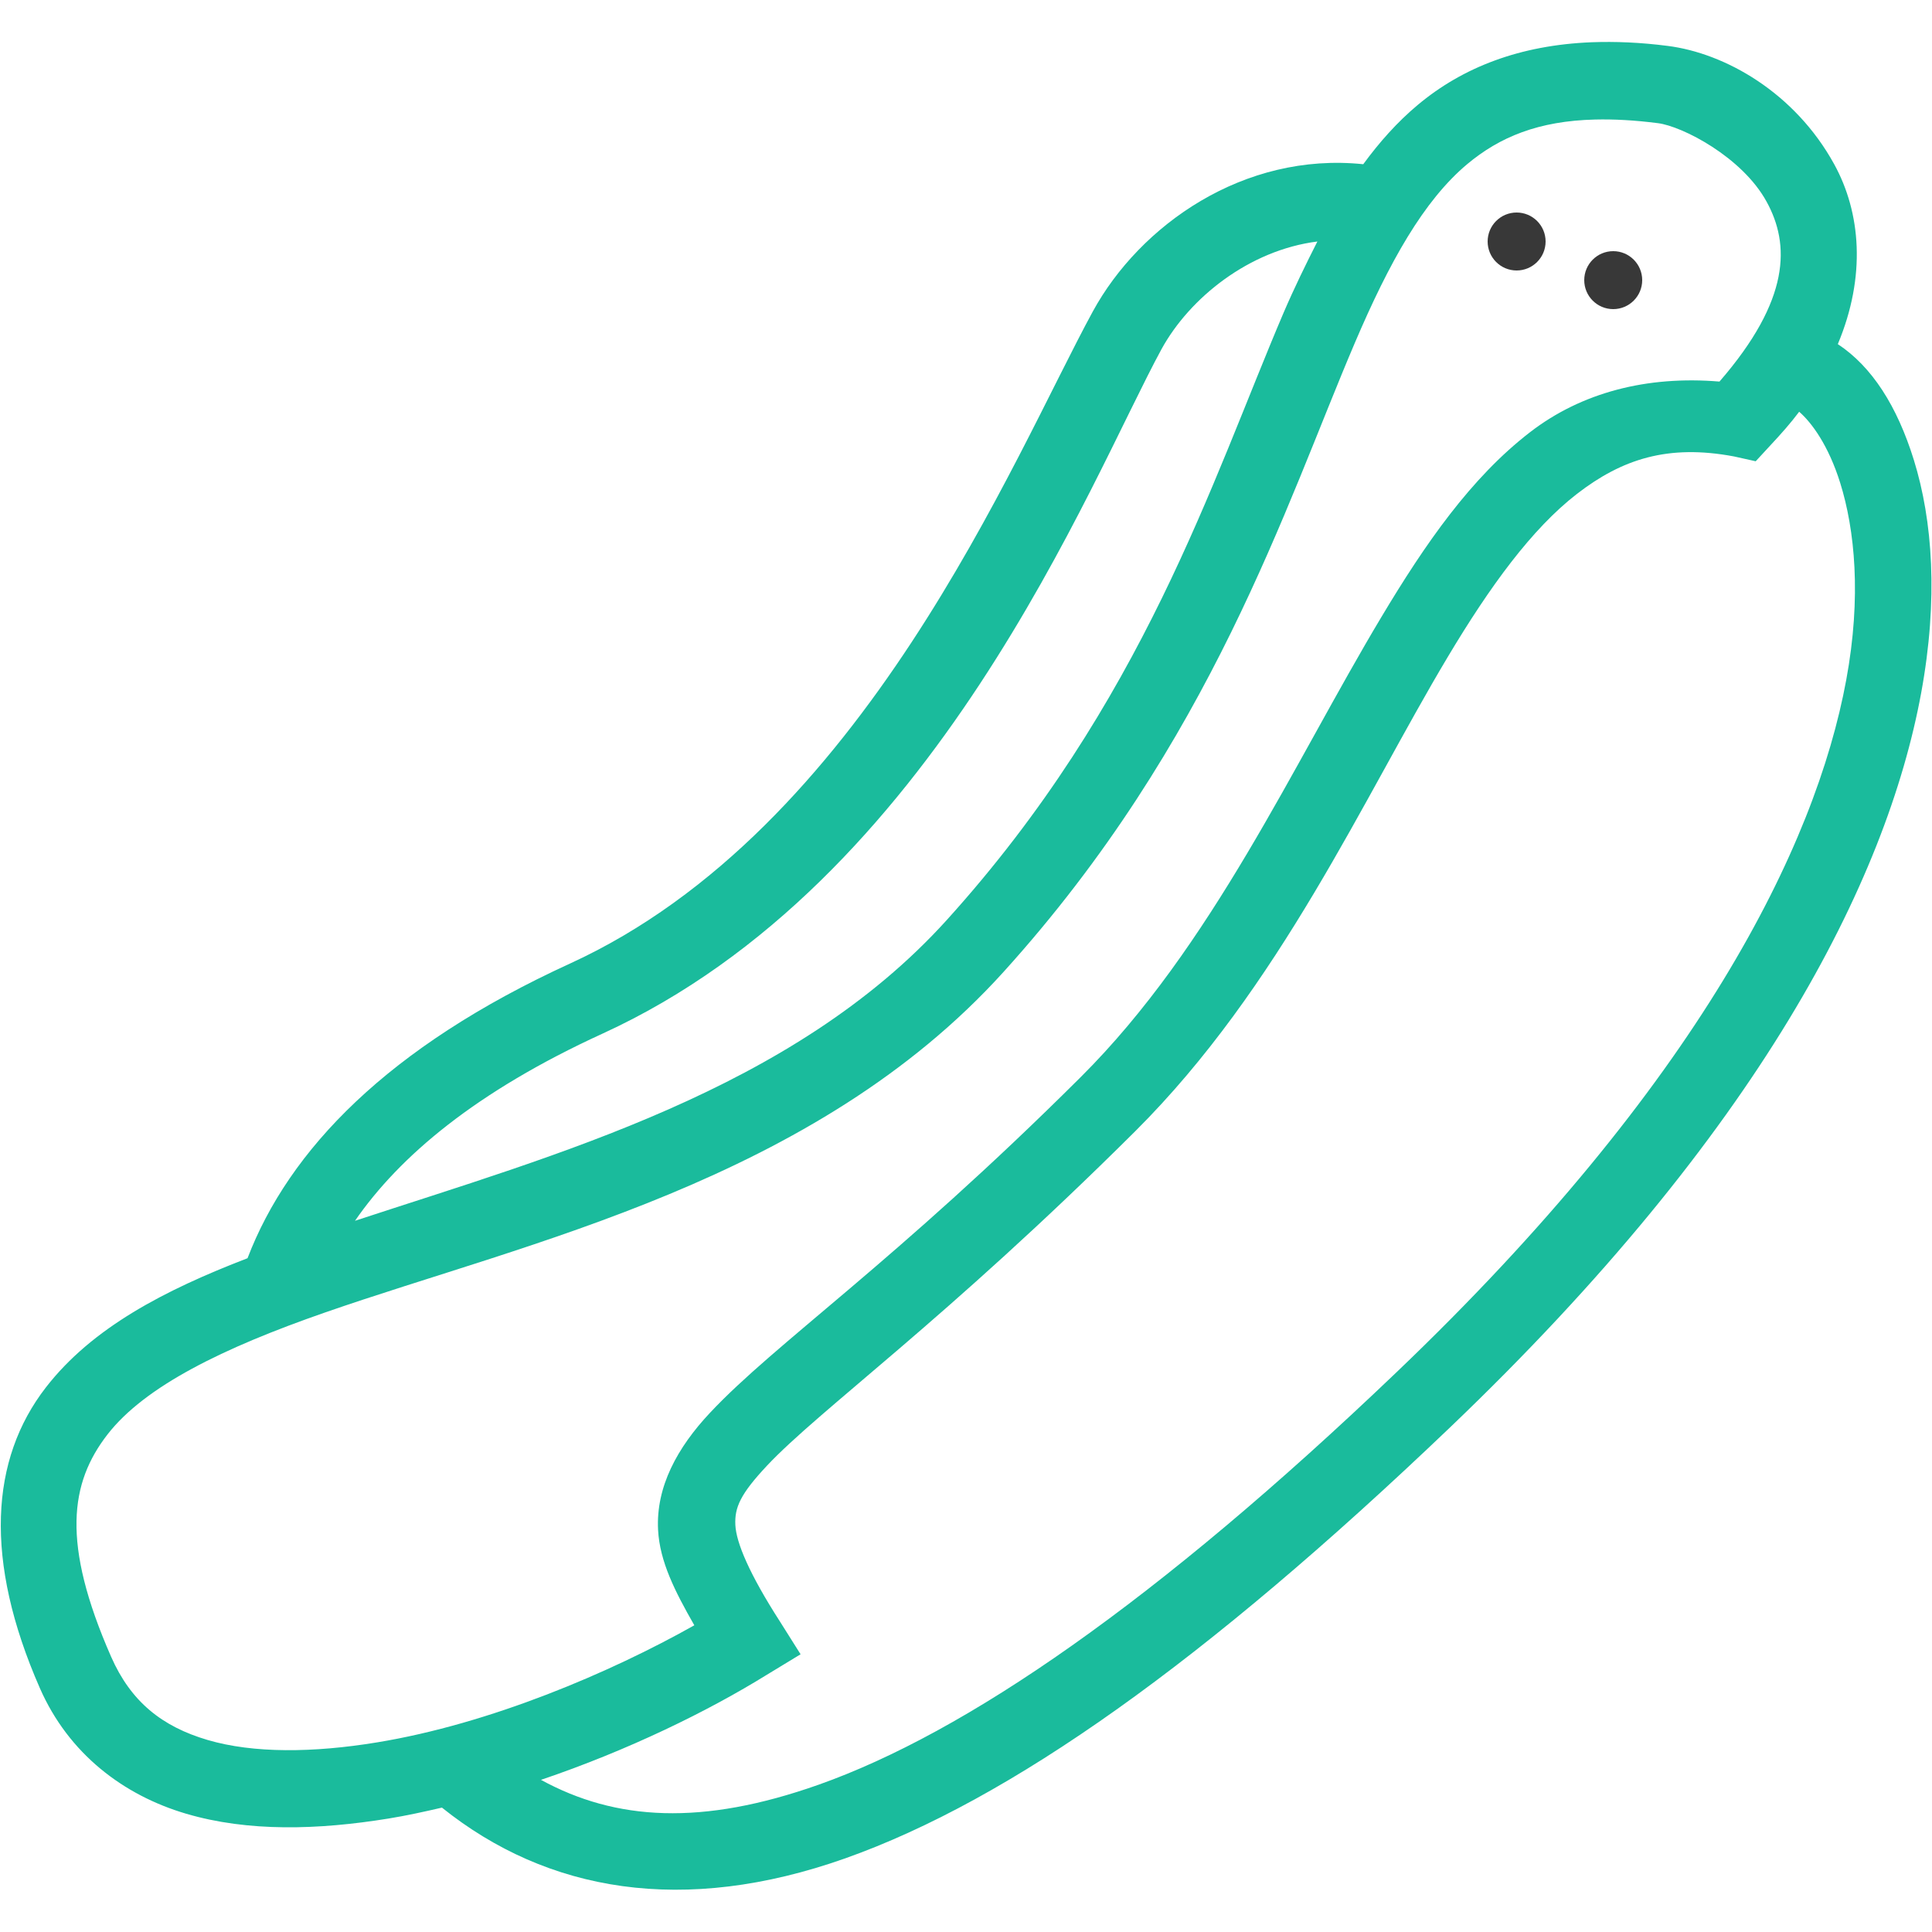
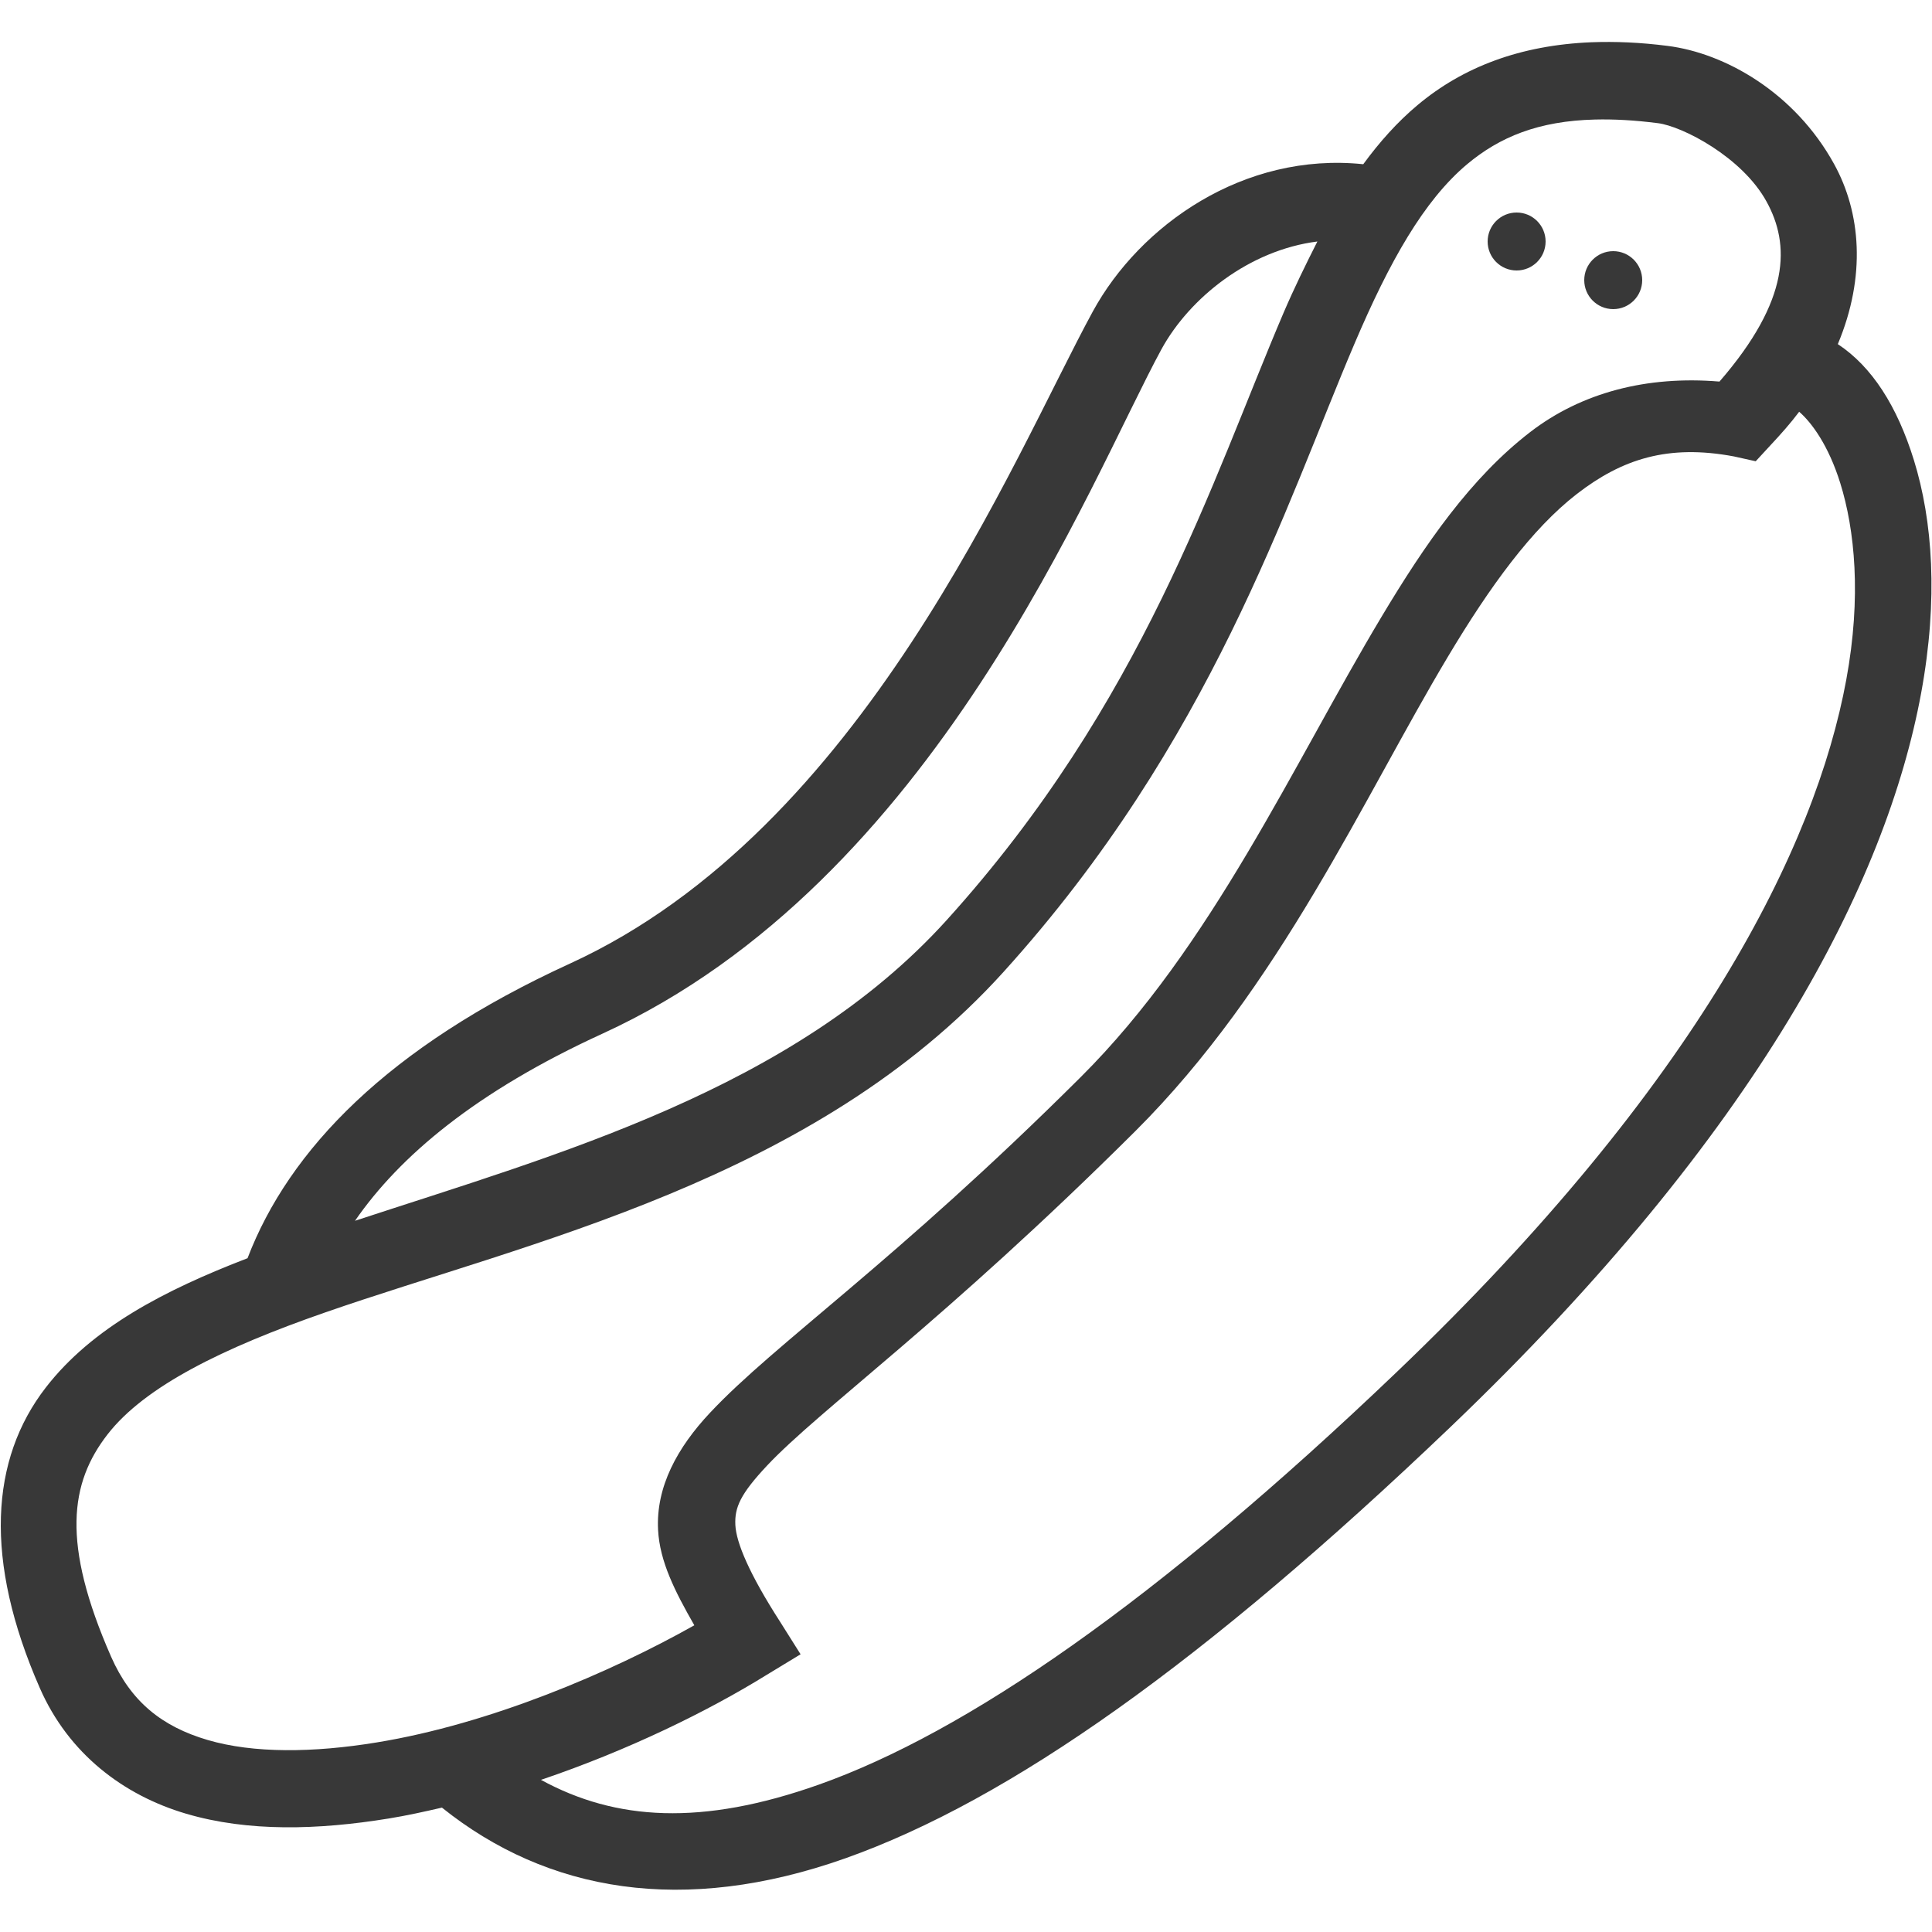
<svg xmlns="http://www.w3.org/2000/svg" width="100" height="100" viewBox="0 0 100 100" fill="none">
-   <path d="M82.375 2.187C78.68 2.336 75.711 3.477 73.375 5.437C72.312 6.328 71.398 7.359 70.562 8.5C64.375 7.859 59 11.656 56.562 16.125C52.414 23.742 44.719 42.906 29.5 49.875C20.062 54.195 14.953 59.531 12.812 65.125C8.508 66.781 4.766 68.727 2.375 71.812C-0.508 75.531 -0.844 80.75 2.062 87.375C3.555 90.781 6.398 92.922 9.625 93.875C12.852 94.828 16.469 94.719 20.125 94.125C21.039 93.977 21.961 93.773 22.875 93.562C28.336 97.938 35.383 99.148 43.75 96.188C52.273 93.164 62.344 86.031 75.062 73.875C91.07 58.57 97.641 45.625 99.438 35.875C100.336 31 100.031 26.938 99.062 23.812C98.195 21.016 96.891 18.977 95.125 17.812C96.602 14.289 96.312 11 94.938 8.5C92.898 4.789 89.289 2.75 86.312 2.375C84.914 2.195 83.609 2.141 82.375 2.187ZM82.562 6.187C83.539 6.164 84.594 6.219 85.812 6.375C87.07 6.531 90.172 8.125 91.438 10.438C92.648 12.641 92.688 15.5 89 19.75C85.25 19.438 81.859 20.312 79.188 22.375C76.141 24.727 73.781 28.125 71.5 31.938C66.938 39.555 62.734 48.984 55.938 55.75C46.273 65.375 40.125 69.523 36.75 73.125C35.062 74.922 33.945 76.953 34.062 79.188C34.148 80.828 34.938 82.375 35.938 84.125C31.609 86.562 25.383 89.227 19.5 90.188C16.219 90.727 13.117 90.758 10.75 90.062C8.383 89.367 6.773 88.078 5.75 85.75C3.164 79.859 3.625 76.75 5.562 74.25C7.5 71.75 11.555 69.766 16.812 67.938C27.328 64.273 42.148 61.133 51.938 50.312C62.719 38.398 66.531 26.164 70.125 17.75C71.922 13.539 73.695 10.383 75.938 8.5C77.617 7.094 79.625 6.258 82.562 6.187ZM68.188 12.5C67.594 13.672 66.992 14.898 66.438 16.188C62.703 24.938 59.18 36.367 49 47.625C41.047 56.414 28.773 59.766 18.375 63.188C20.672 59.859 24.617 56.508 31.188 53.5C48.43 45.609 56.391 24.922 60.125 18.062C61.586 15.406 64.664 12.945 68.188 12.5ZM93.125 21.312C93.766 21.867 94.641 23.047 95.25 25C96 27.406 96.359 30.867 95.562 35.188C93.969 43.836 87.898 56.102 72.312 71C59.805 82.961 49.961 89.688 42.375 92.375C36.328 94.516 31.875 94.242 28 92.125C32.523 90.594 36.664 88.562 39.688 86.688L41.438 85.625L40.375 83.938C38.781 81.461 38.109 79.852 38.062 78.938C38.016 78.023 38.328 77.328 39.688 75.875C42.414 72.969 48.898 68.367 58.75 58.562C66.25 51.094 70.578 41.289 74.938 34C77.117 30.352 79.289 27.367 81.625 25.562C83.961 23.758 86.336 22.984 89.75 23.625L90.875 23.875L91.625 23.062C92.18 22.469 92.68 21.906 93.125 21.312Z" fill="#1ABB9C" />
+   <path d="M82.375 2.187C78.68 2.336 75.711 3.477 73.375 5.437C72.312 6.328 71.398 7.359 70.562 8.5C64.375 7.859 59 11.656 56.562 16.125C52.414 23.742 44.719 42.906 29.5 49.875C20.062 54.195 14.953 59.531 12.812 65.125C8.508 66.781 4.766 68.727 2.375 71.812C-0.508 75.531 -0.844 80.75 2.062 87.375C3.555 90.781 6.398 92.922 9.625 93.875C12.852 94.828 16.469 94.719 20.125 94.125C21.039 93.977 21.961 93.773 22.875 93.562C28.336 97.938 35.383 99.148 43.75 96.188C52.273 93.164 62.344 86.031 75.062 73.875C91.07 58.57 97.641 45.625 99.438 35.875C100.336 31 100.031 26.938 99.062 23.812C98.195 21.016 96.891 18.977 95.125 17.812C96.602 14.289 96.312 11 94.938 8.5C92.898 4.789 89.289 2.75 86.312 2.375C84.914 2.195 83.609 2.141 82.375 2.187ZM82.562 6.187C83.539 6.164 84.594 6.219 85.812 6.375C87.07 6.531 90.172 8.125 91.438 10.438C92.648 12.641 92.688 15.5 89 19.75C85.25 19.438 81.859 20.312 79.188 22.375C76.141 24.727 73.781 28.125 71.5 31.938C66.938 39.555 62.734 48.984 55.938 55.75C46.273 65.375 40.125 69.523 36.75 73.125C35.062 74.922 33.945 76.953 34.062 79.188C34.148 80.828 34.938 82.375 35.938 84.125C31.609 86.562 25.383 89.227 19.5 90.188C16.219 90.727 13.117 90.758 10.75 90.062C8.383 89.367 6.773 88.078 5.75 85.75C3.164 79.859 3.625 76.75 5.562 74.25C7.5 71.75 11.555 69.766 16.812 67.938C27.328 64.273 42.148 61.133 51.938 50.312C62.719 38.398 66.531 26.164 70.125 17.75C71.922 13.539 73.695 10.383 75.938 8.5C77.617 7.094 79.625 6.258 82.562 6.187ZM68.188 12.5C67.594 13.672 66.992 14.898 66.438 16.188C62.703 24.938 59.18 36.367 49 47.625C41.047 56.414 28.773 59.766 18.375 63.188C20.672 59.859 24.617 56.508 31.188 53.5C48.43 45.609 56.391 24.922 60.125 18.062C61.586 15.406 64.664 12.945 68.188 12.5ZM93.125 21.312C93.766 21.867 94.641 23.047 95.25 25C96 27.406 96.359 30.867 95.562 35.188C93.969 43.836 87.898 56.102 72.312 71C59.805 82.961 49.961 89.688 42.375 92.375C36.328 94.516 31.875 94.242 28 92.125C32.523 90.594 36.664 88.562 39.688 86.688L41.438 85.625L40.375 83.938C38.781 81.461 38.109 79.852 38.062 78.938C38.016 78.023 38.328 77.328 39.688 75.875C42.414 72.969 48.898 68.367 58.75 58.562C66.25 51.094 70.578 41.289 74.938 34C77.117 30.352 79.289 27.367 81.625 25.562C83.961 23.758 86.336 22.984 89.75 23.625L90.875 23.875L91.625 23.062C92.18 22.469 92.68 21.906 93.125 21.312Z" fill="#383838" />
  <circle cx="83.5" cy="14.5" r="1.5" fill="#383838" />
  <circle cx="78.5" cy="12.5" r="1.5" fill="#383838" />
</svg>
